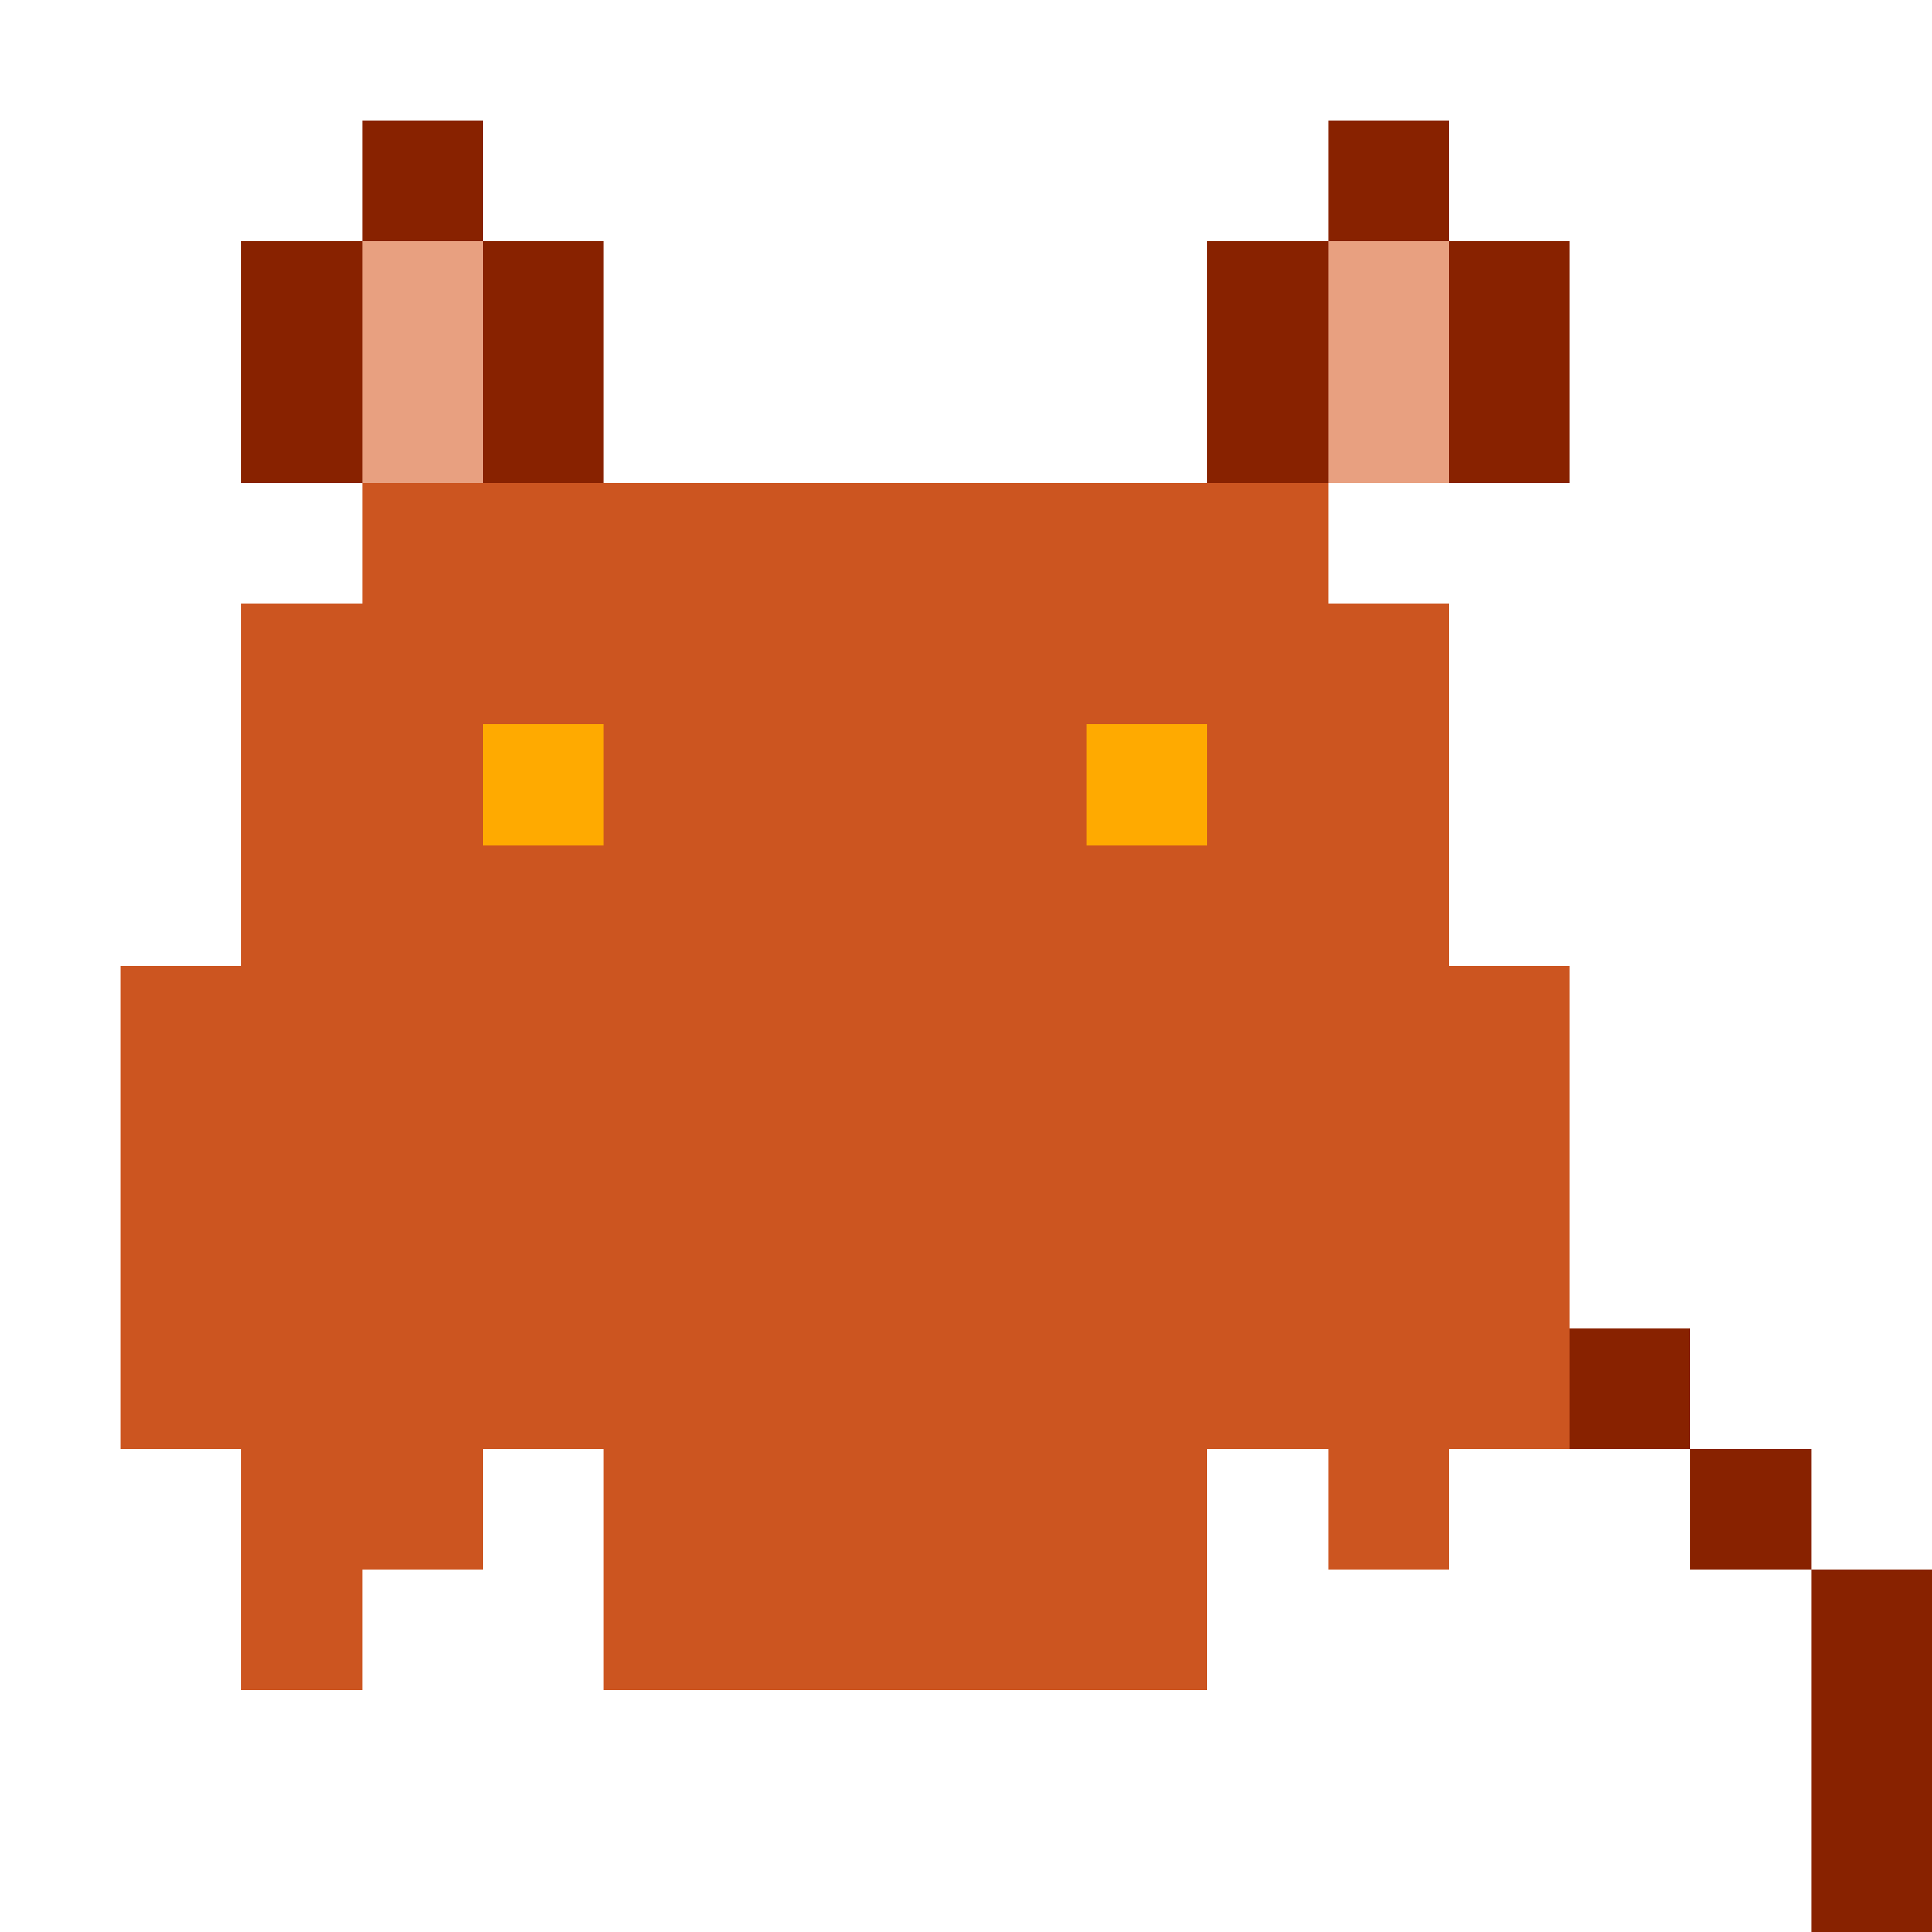
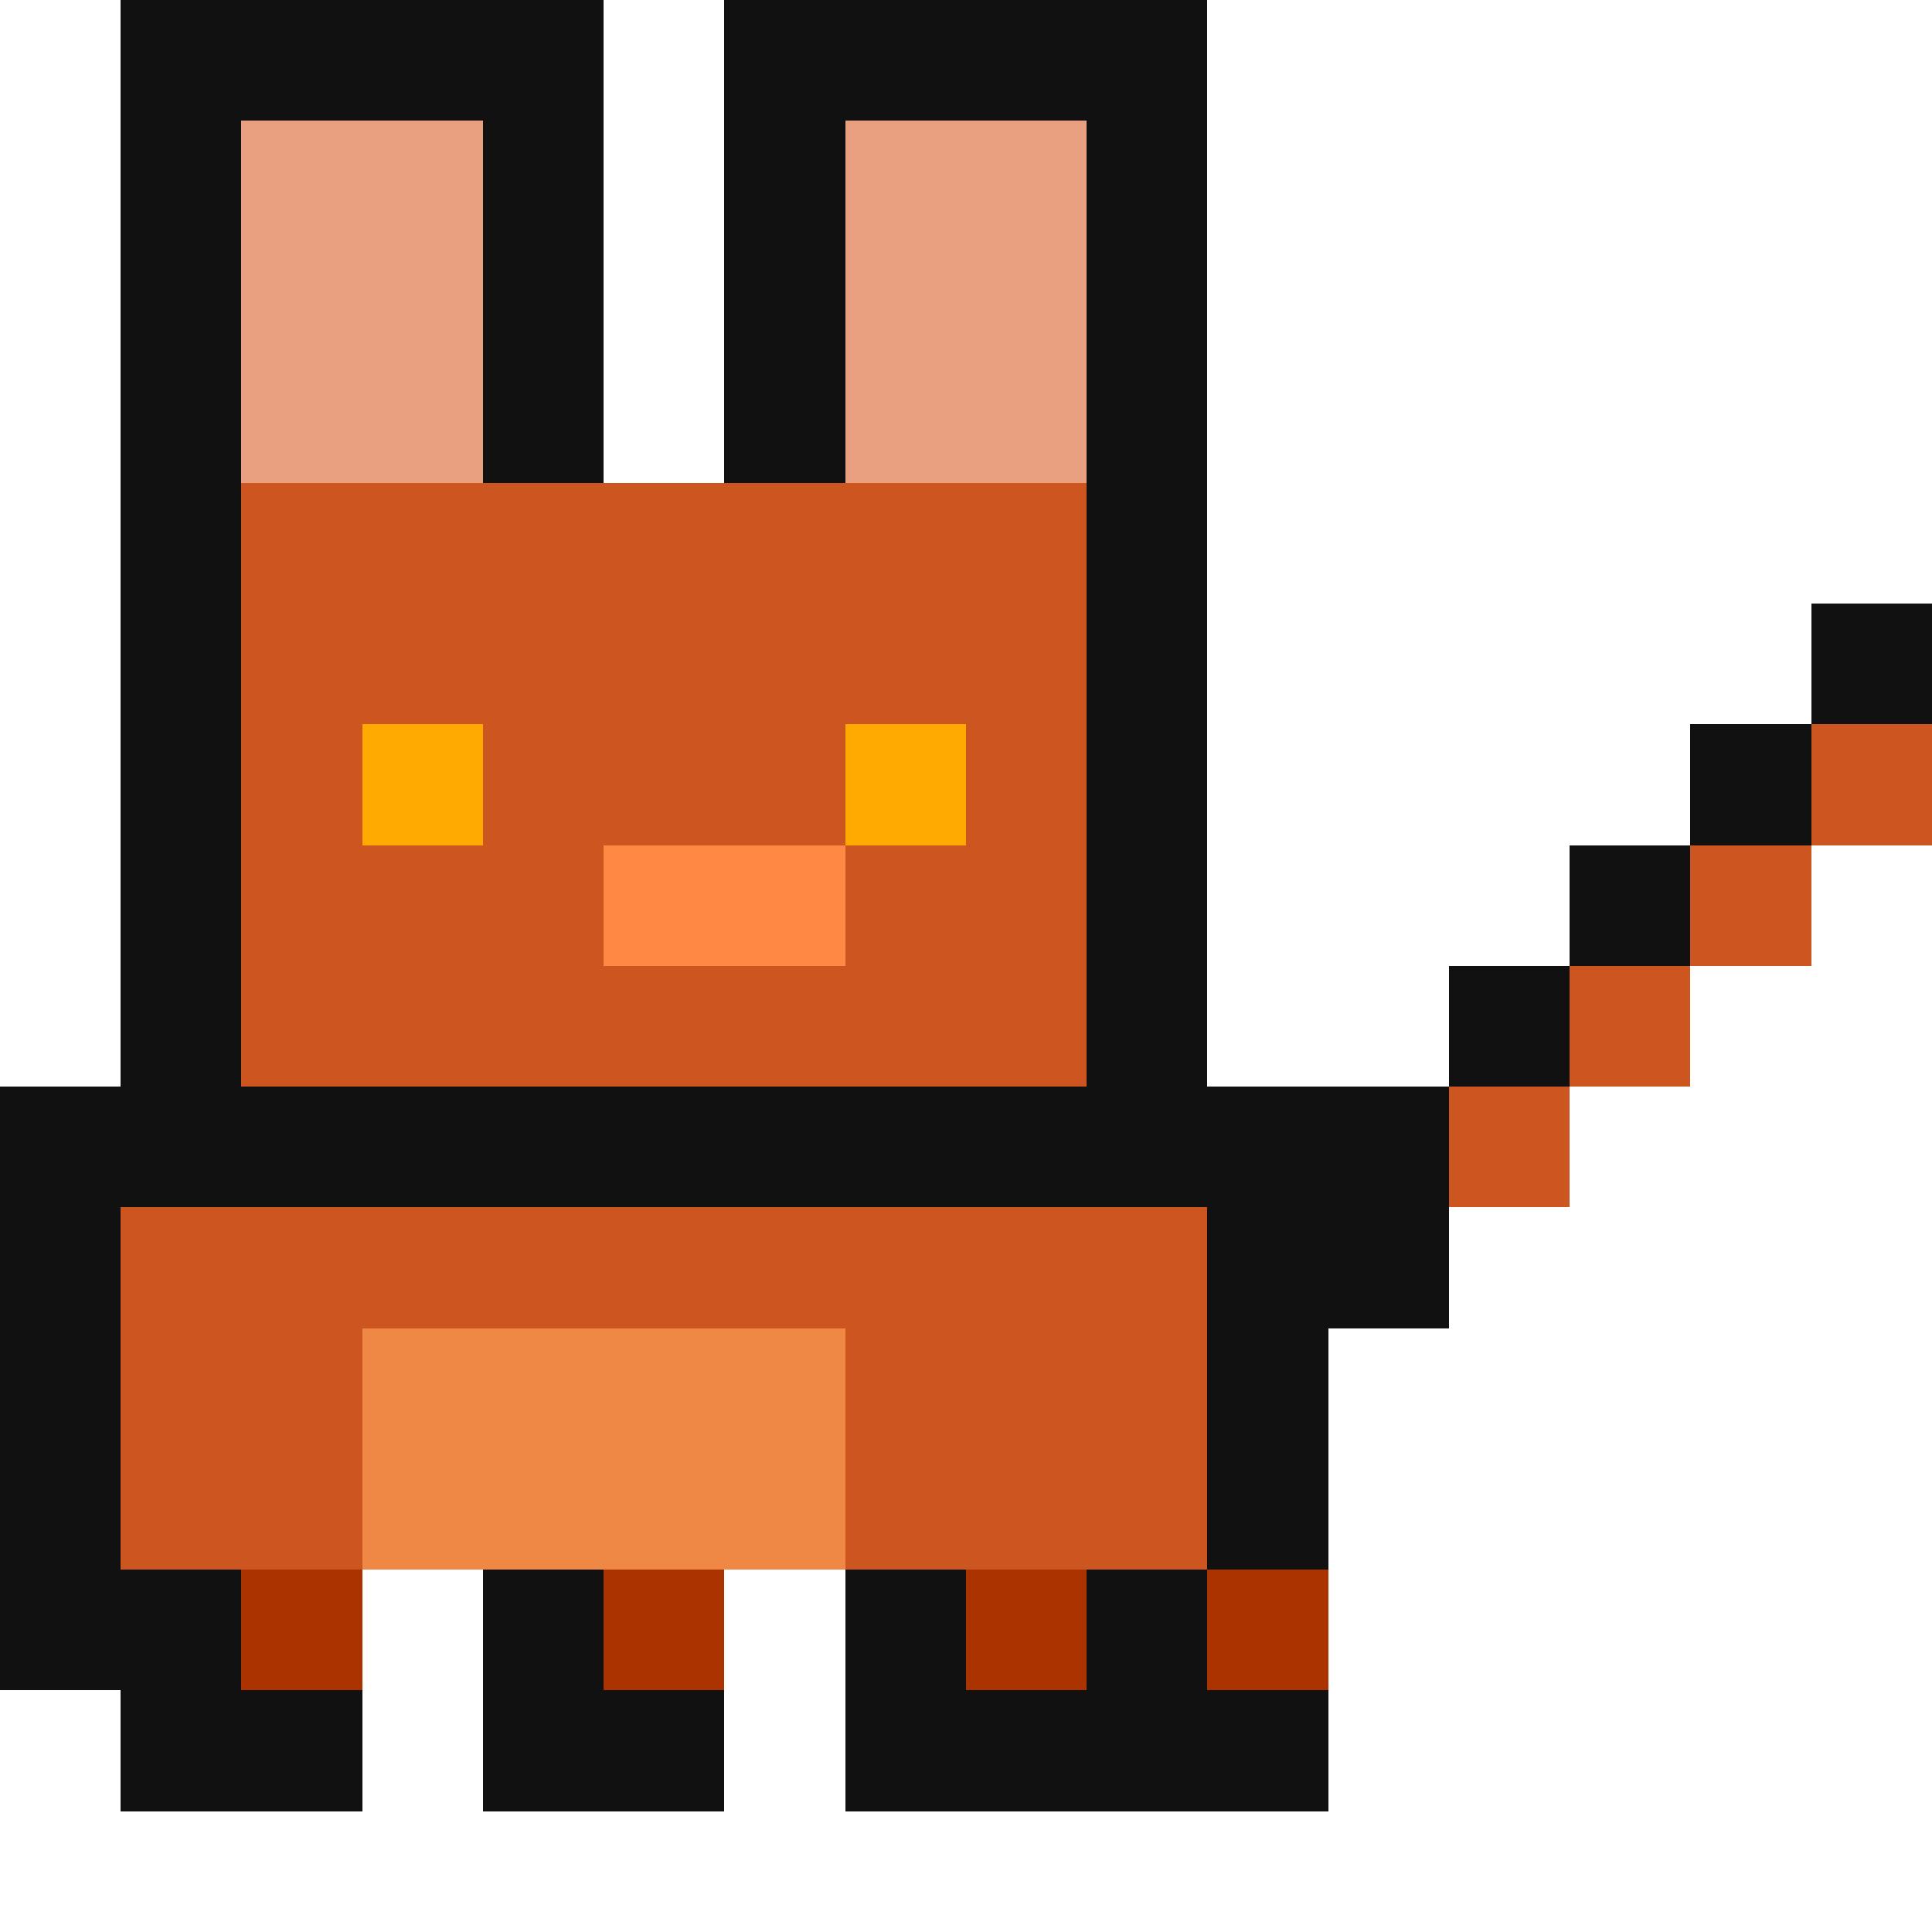
<svg xmlns="http://www.w3.org/2000/svg" viewBox="0 0 32 32" width="64" height="64" shape-rendering="crispEdges">
-   <g fill="#882200">
-     <rect x="6" y="2" width="2" height="2" />
-     <rect x="22" y="2" width="2" height="2" />
-     <rect x="4" y="4" width="2" height="2" />
-     <rect x="8" y="4" width="2" height="2" />
-     <rect x="20" y="4" width="2" height="2" />
-     <rect x="24" y="4" width="2" height="2" />
-     <rect x="4" y="6" width="2" height="2" />
-     <rect x="8" y="6" width="2" height="2" />
-     <rect x="20" y="6" width="2" height="2" />
-     <rect x="24" y="6" width="2" height="2" />
-     <rect x="26" y="22" width="2" height="2" />
-     <rect x="28" y="24" width="2" height="2" />
-     <rect x="30" y="26" width="2" height="6" />
+   <g fill="#111111">
+     <rect x="2" y="0" width="8" height="2" />
+     <rect x="2" y="2" width="2" height="6" />
+     <rect x="8" y="2" width="2" height="6" />
+     <rect x="12" y="0" width="8" height="2" />
+     <rect x="12" y="2" width="2" height="6" />
+     <rect x="18" y="2" width="2" height="6" />
+     <rect x="2" y="8" width="18" height="2" />
+     <rect x="2" y="8" width="2" height="10" />
+     <rect x="18" y="8" width="2" height="10" />
+     <rect x="2" y="18" width="18" height="2" />
+     <rect x="0" y="18" width="22" height="2" />
+     <rect x="0" y="20" width="2" height="8" />
+     <rect x="20" y="20" width="2" height="8" />
+     <rect x="2" y="26" width="4" height="2" />
+     <rect x="8" y="26" width="4" height="2" />
+     <rect x="14" y="26" width="4" height="2" />
+     <rect x="18" y="26" width="4" height="2" />
+     <rect x="2" y="28" width="4" height="2" />
+     <rect x="8" y="28" width="4" height="2" />
+     <rect x="14" y="28" width="4" height="2" />
+     <rect x="18" y="28" width="4" height="2" />
+     <rect x="22" y="18" width="2" height="4" />
+     <rect x="24" y="16" width="2" height="4" />
+     <rect x="26" y="14" width="2" height="4" />
+     <rect x="28" y="12" width="2" height="4" />
+     <rect x="30" y="10" width="2" height="4" />
  </g>
  <g fill="#E8A080">
-     <rect x="6" y="4" width="2" height="4" />
-     <rect x="22" y="4" width="2" height="4" />
+     <rect x="4" y="2" width="4" height="6" />
+     <rect x="14" y="2" width="4" height="6" />
  </g>
  <g fill="#CC5520">
-     <rect x="6" y="8" width="16" height="2" />
-     <rect x="4" y="10" width="20" height="2" />
-     <rect x="4" y="12" width="4" height="2" />
-     <rect x="10" y="12" width="8" height="2" />
-     <rect x="20" y="12" width="4" height="2" />
-     <rect x="4" y="14" width="20" height="2" />
-     <rect x="2" y="16" width="24" height="6" />
-     <rect x="2" y="22" width="24" height="2" />
-     <rect x="4" y="24" width="4" height="2" />
-     <rect x="10" y="24" width="10" height="2" />
-     <rect x="22" y="24" width="2" height="2" />
+     <rect x="4" y="8" width="14" height="10" />
+     <rect x="2" y="20" width="18" height="6" />
+     <rect x="24" y="18" width="2" height="2" />
+     <rect x="26" y="16" width="2" height="2" />
+     <rect x="28" y="14" width="2" height="2" />
+     <rect x="30" y="12" width="2" height="2" />
+   </g>
+   <g fill="#EE8844">
+     <rect x="6" y="22" width="8" height="4" />
+   </g>
+   <g fill="#AA3300">
    <rect x="4" y="26" width="2" height="2" />
-     <rect x="10" y="26" width="10" height="2" />
+     <rect x="10" y="26" width="2" height="2" />
+     <rect x="16" y="26" width="2" height="2" />
+     <rect x="20" y="26" width="2" height="2" />
  </g>
  <g fill="#FFAA00">
-     <rect x="8" y="12" width="2" height="2" />
-     <rect x="18" y="12" width="2" height="2" />
+     <rect x="6" y="12" width="2" height="2" />
+     <rect x="14" y="12" width="2" height="2" />
+   </g>
+   <g fill="#FF8844">
+     <rect x="10" y="14" width="4" height="2" />
  </g>
</svg>
